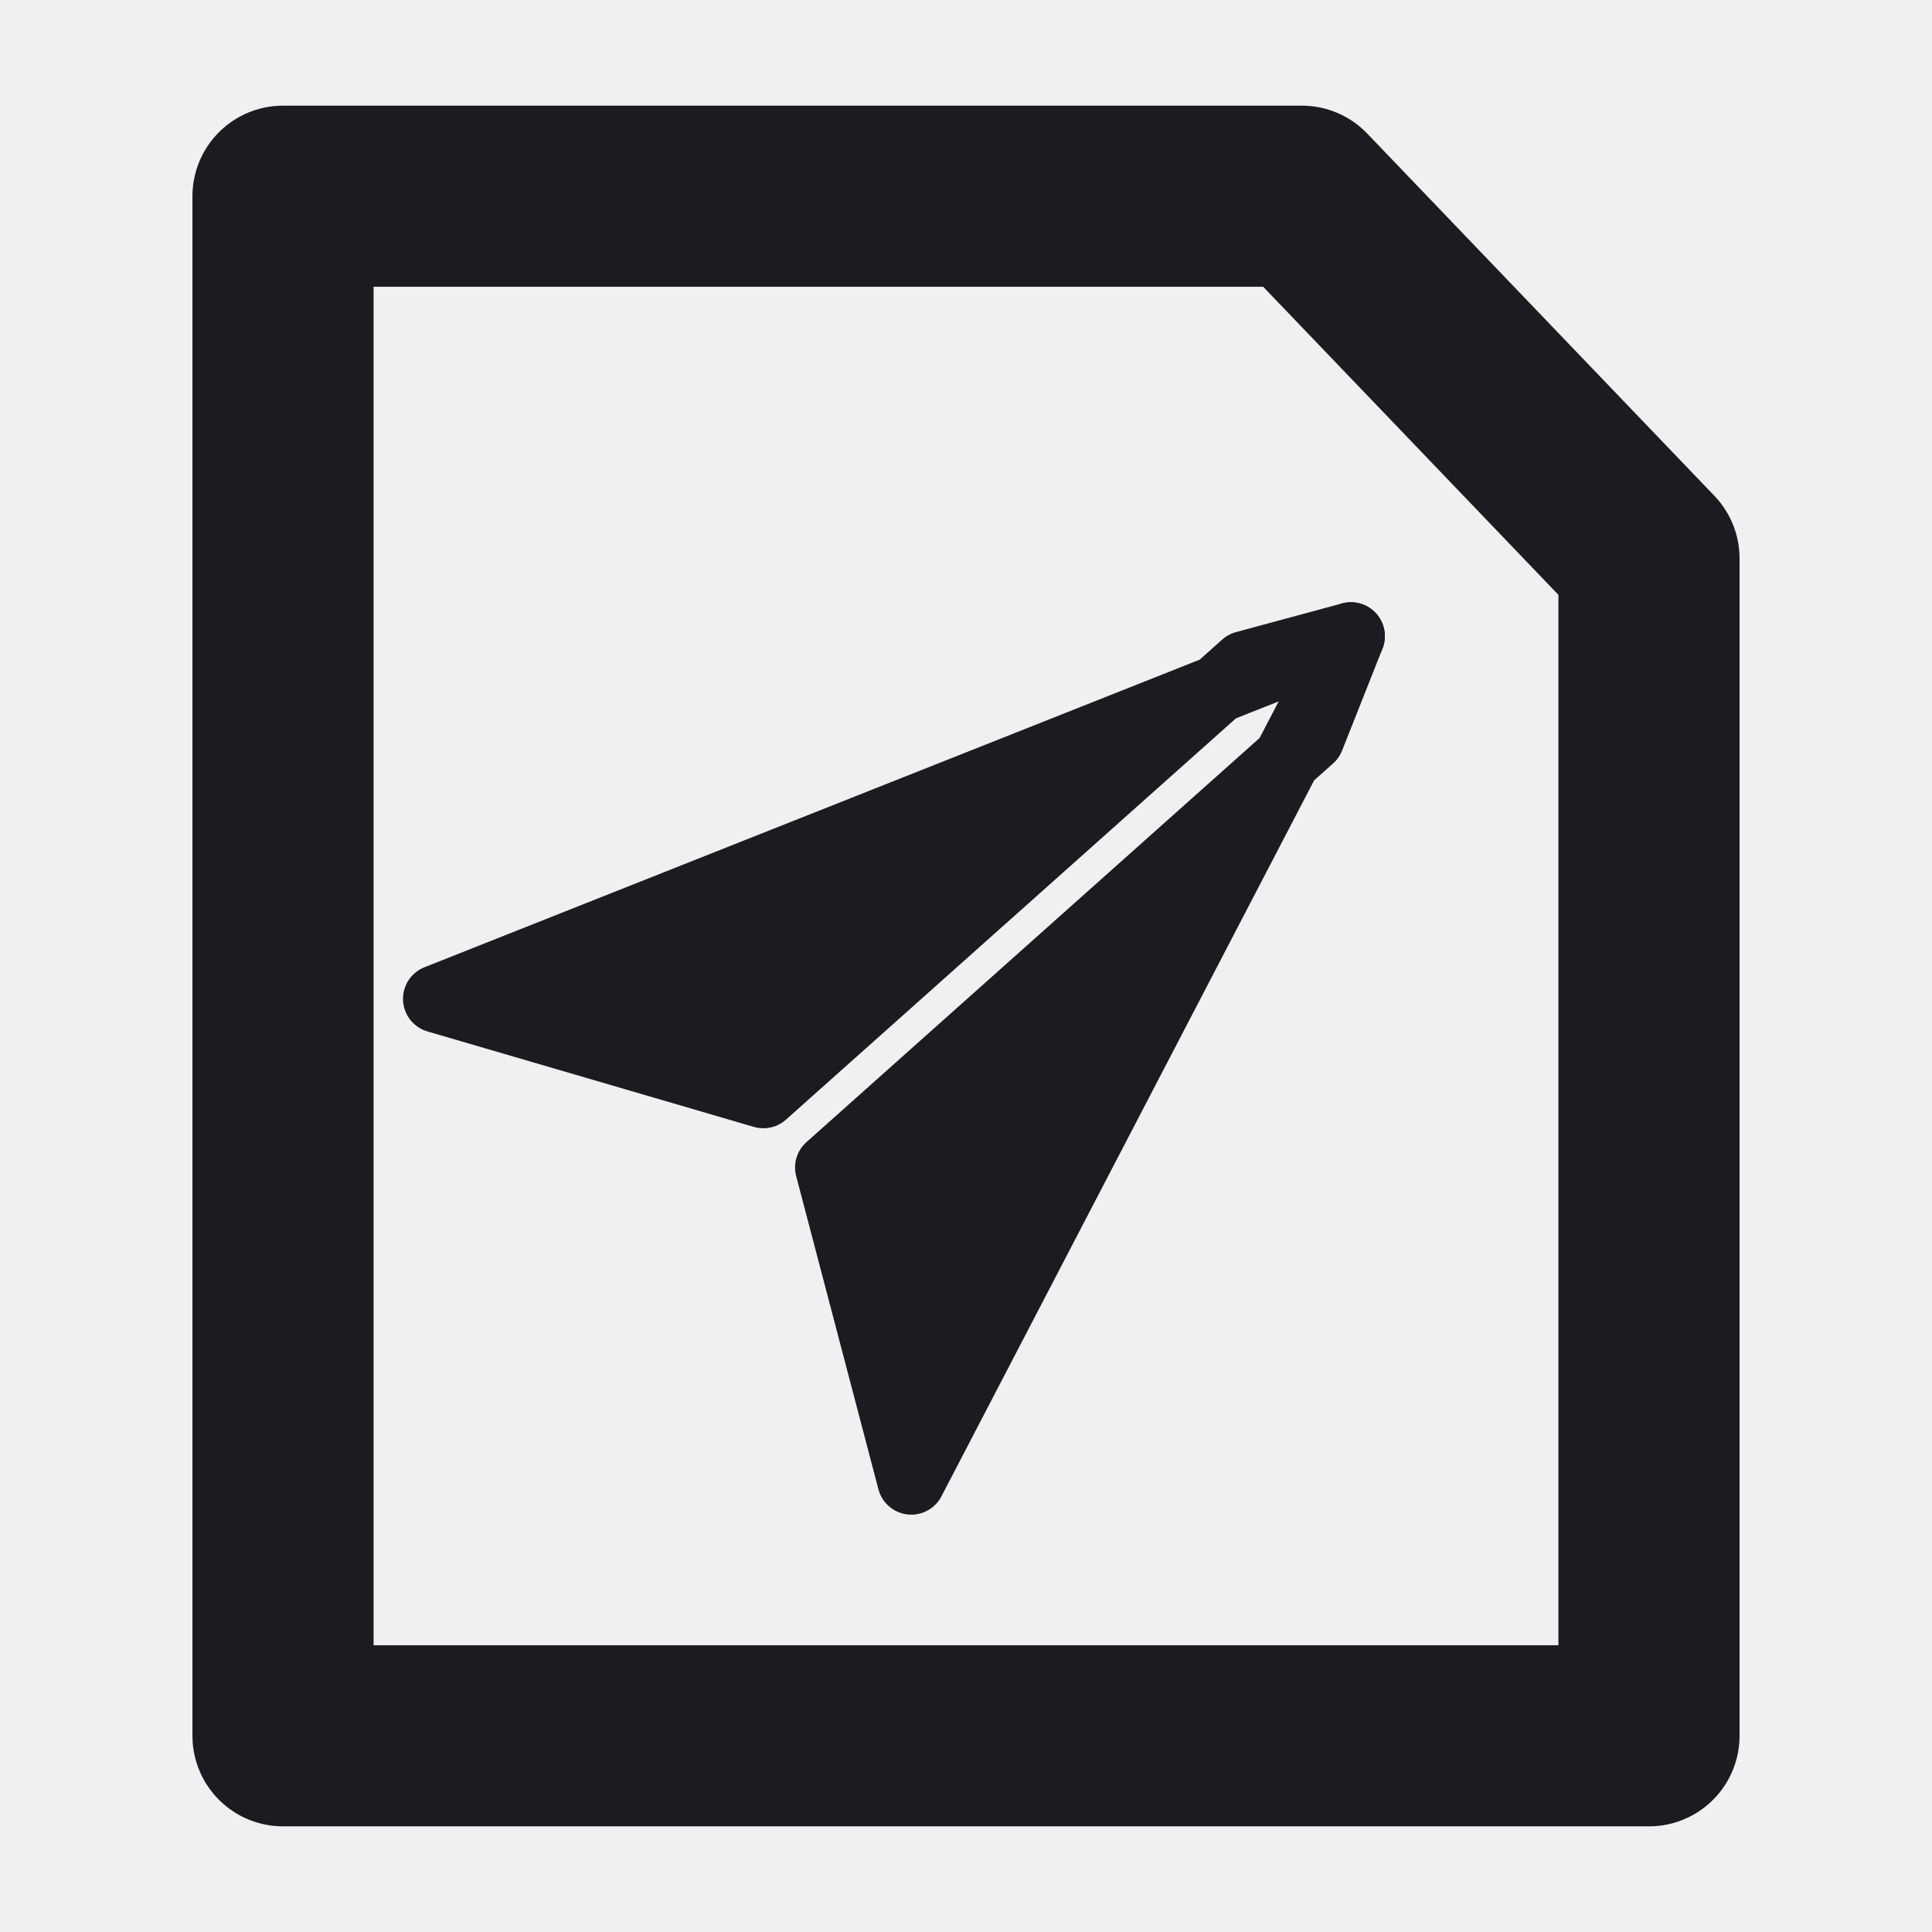
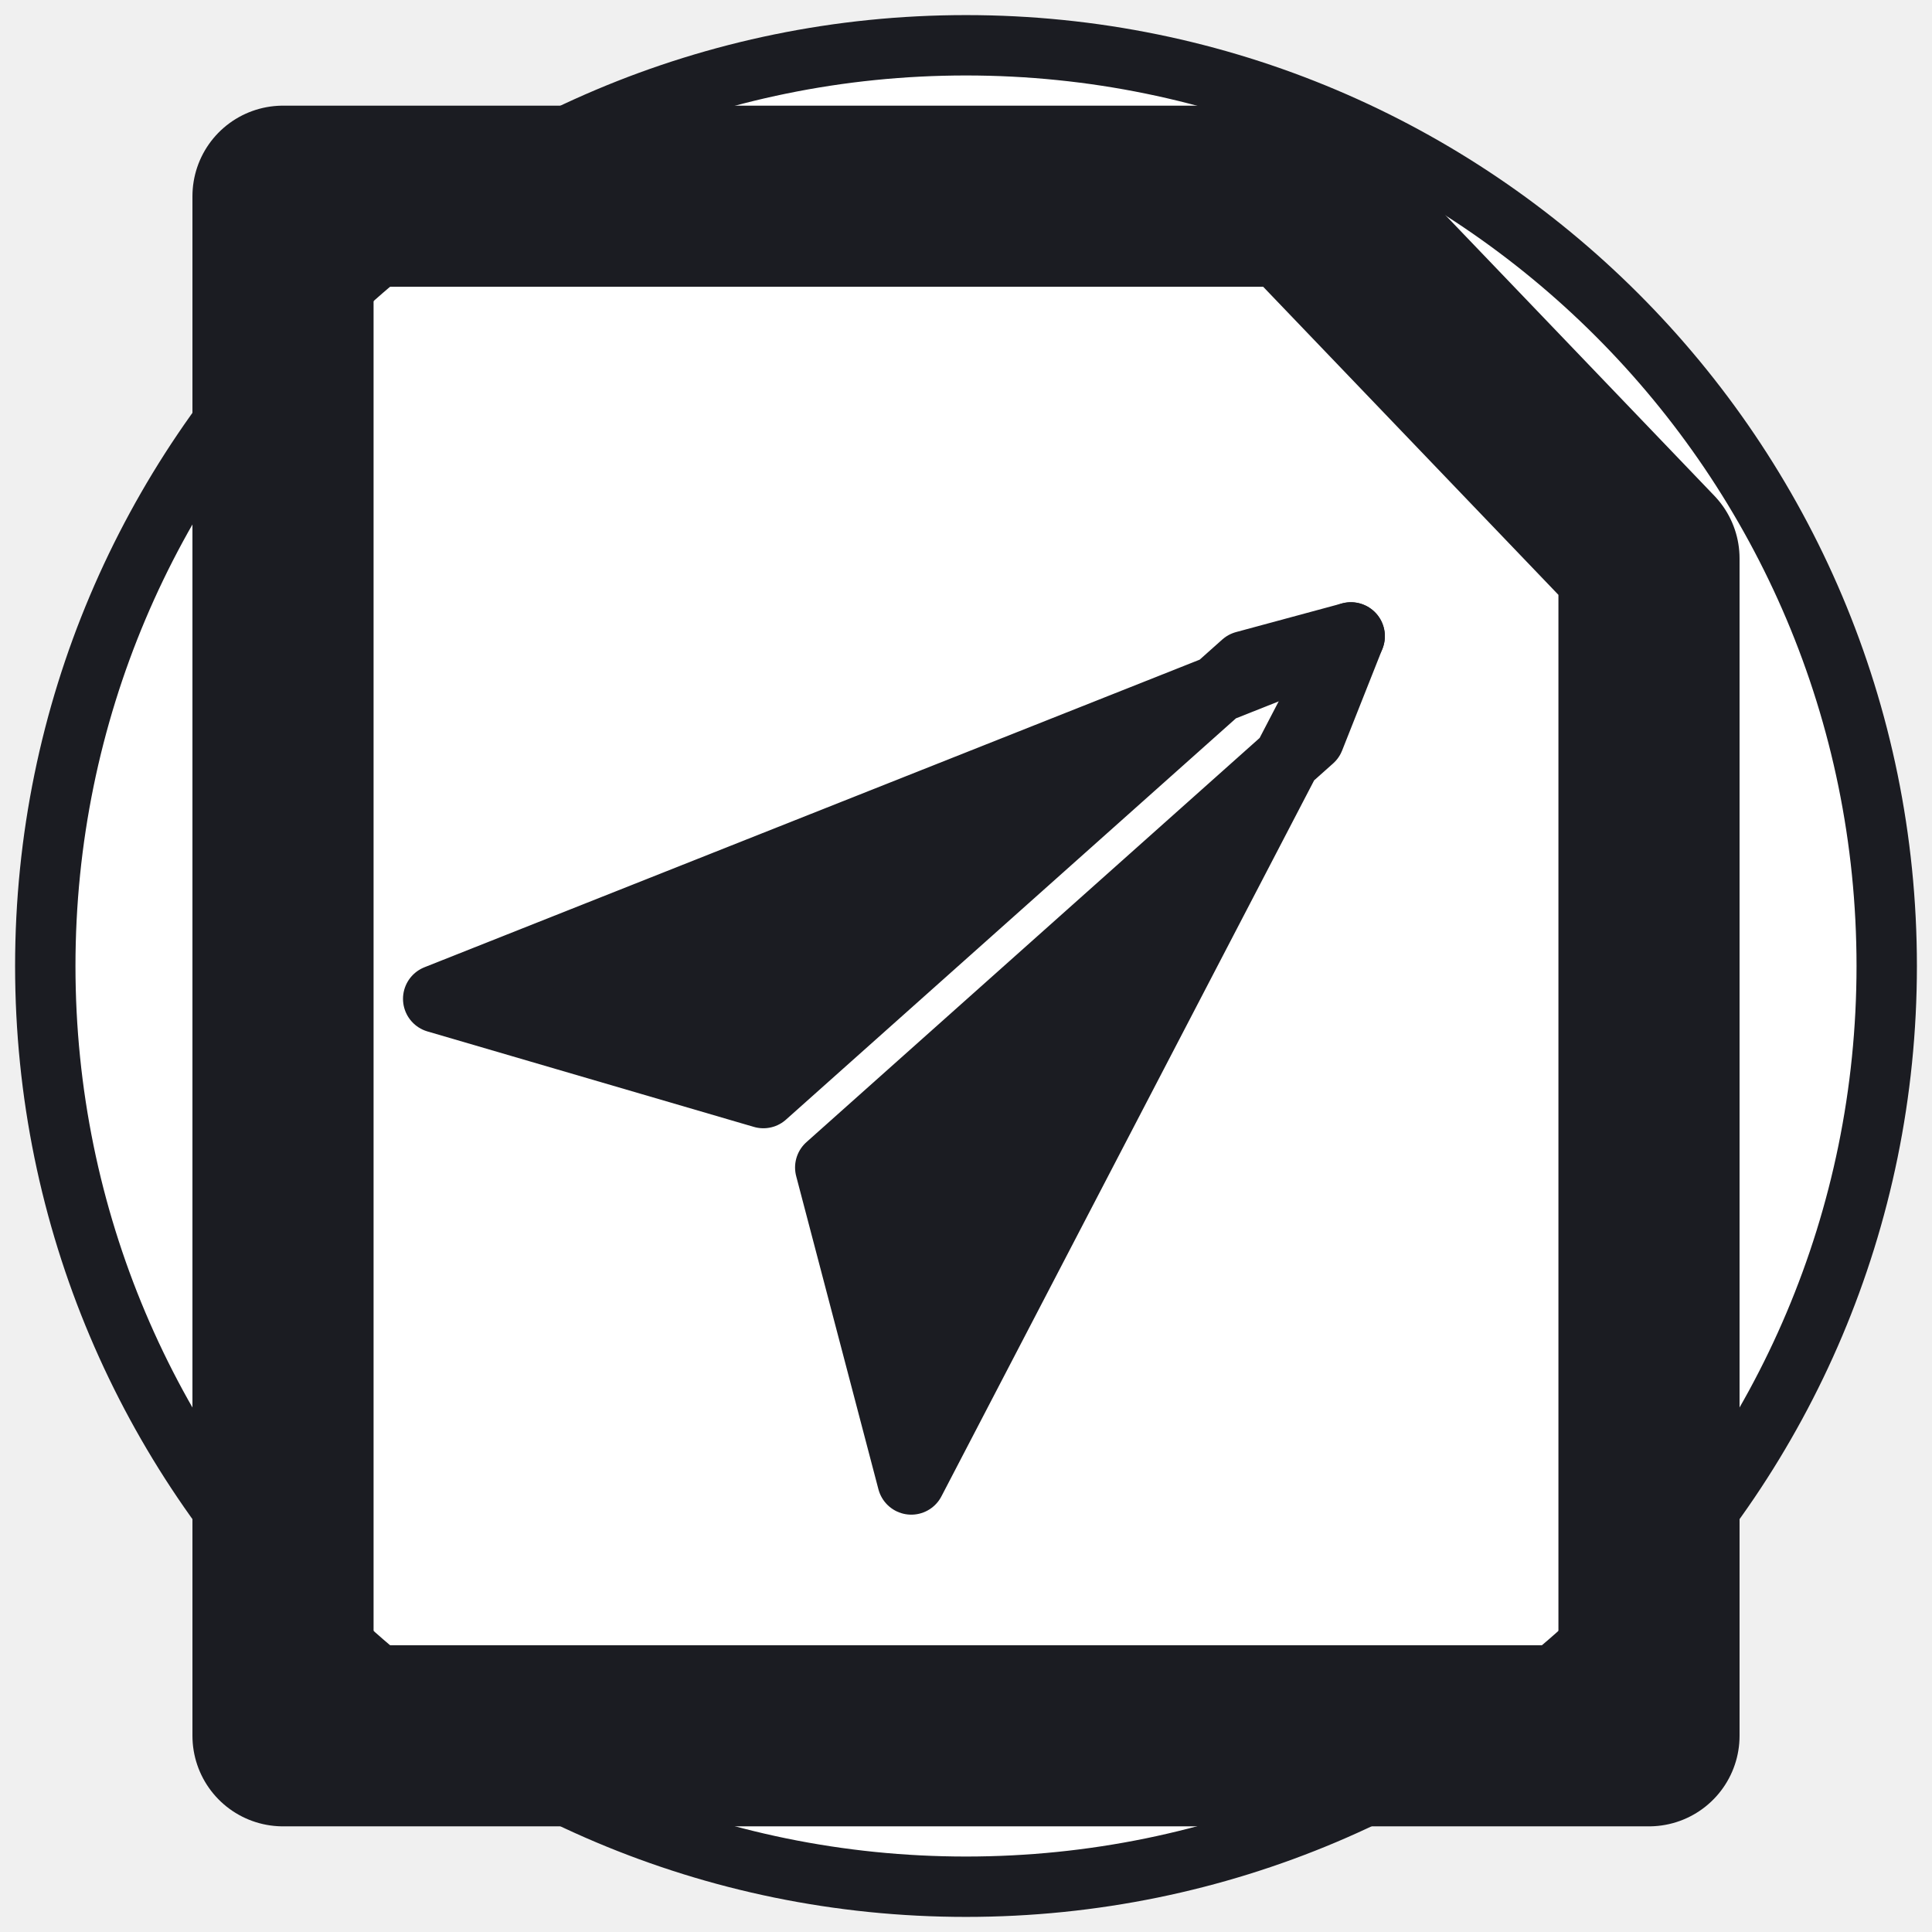
<svg xmlns="http://www.w3.org/2000/svg" viewBox="0 0 512 512" width="512" height="512">
+   <circle cx="256" cy="256" r="244" fill="#ffffff" stroke="#1b1c22" stroke-width="16" />
  <path d="M 75 52 H 345 L 437 148 V 460 H 75 Z" fill="none" stroke="#1b1c22" stroke-width="48" stroke-linejoin="round" />
  <g fill="#1b1c22" stroke="#1b1c22" stroke-width="18" stroke-linejoin="round">
    <path d="M 358 168.6 L 115.8 264.7 L 202.3 290 L 329.9 176.2 Z" />
    <path d="M 358 168.6 L 347.3 195.6 L 219.7 309.4 L 241.5 392.4 Z" />
  </g>
</svg>
